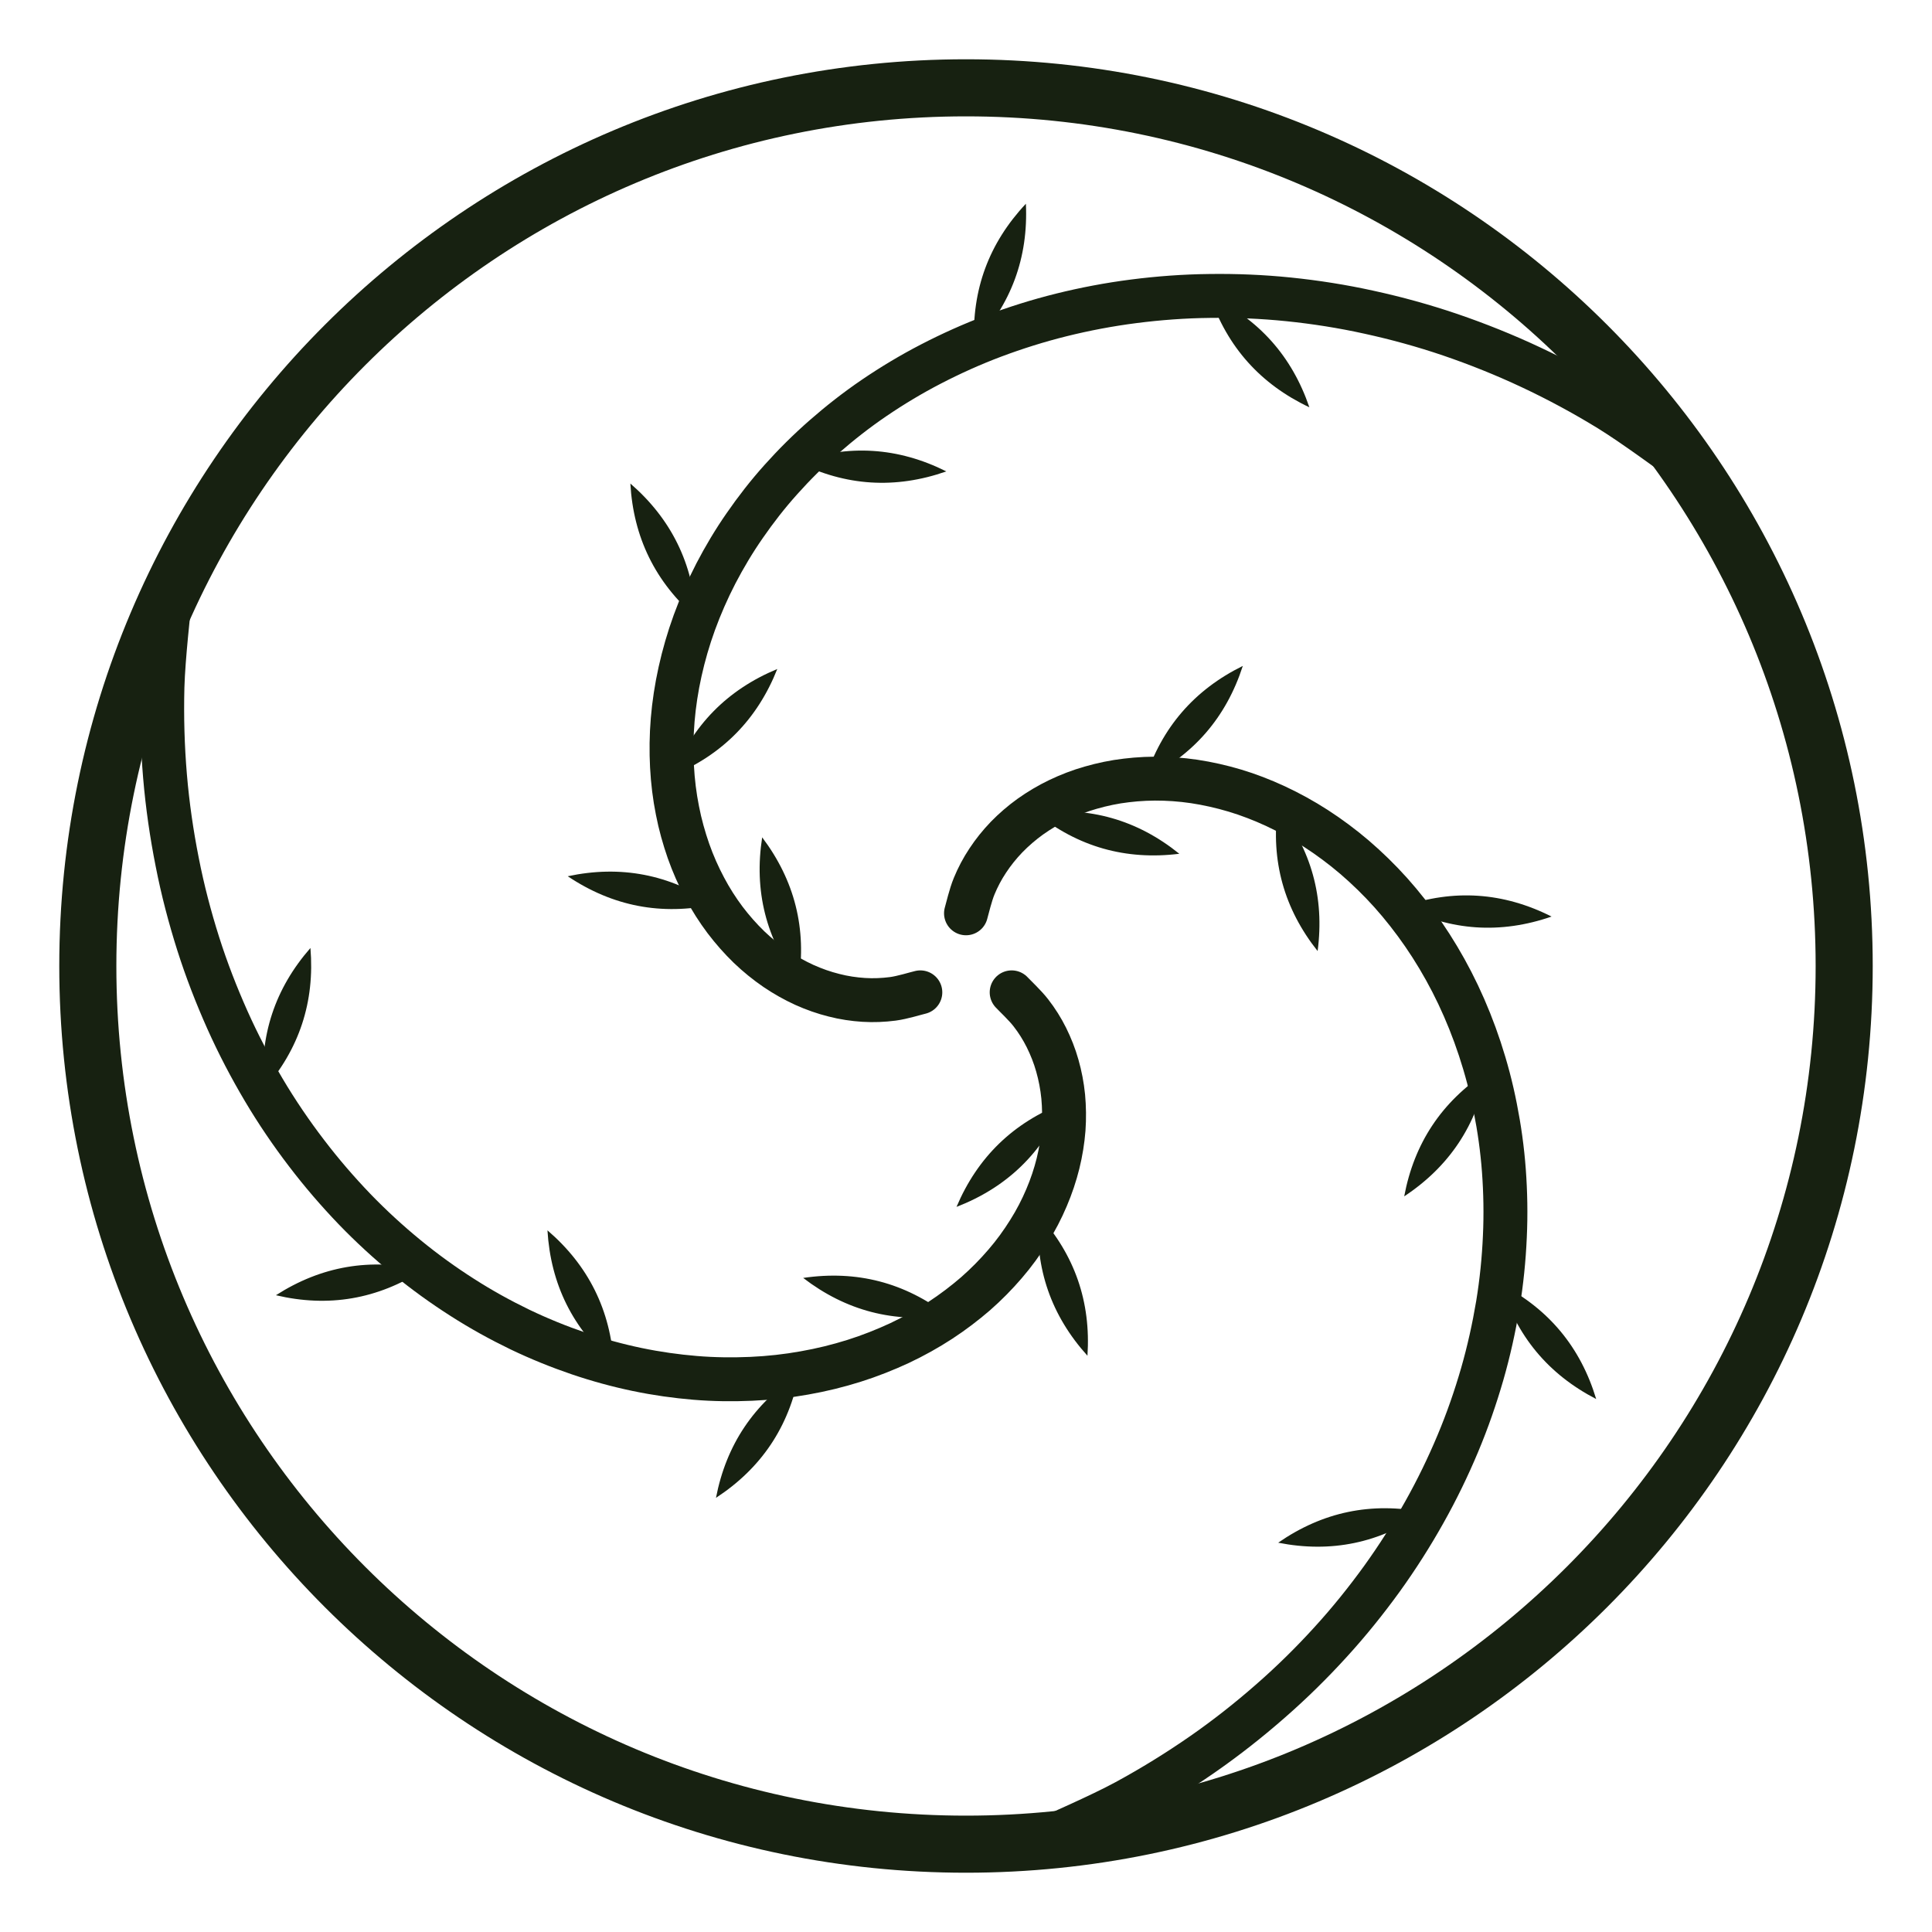
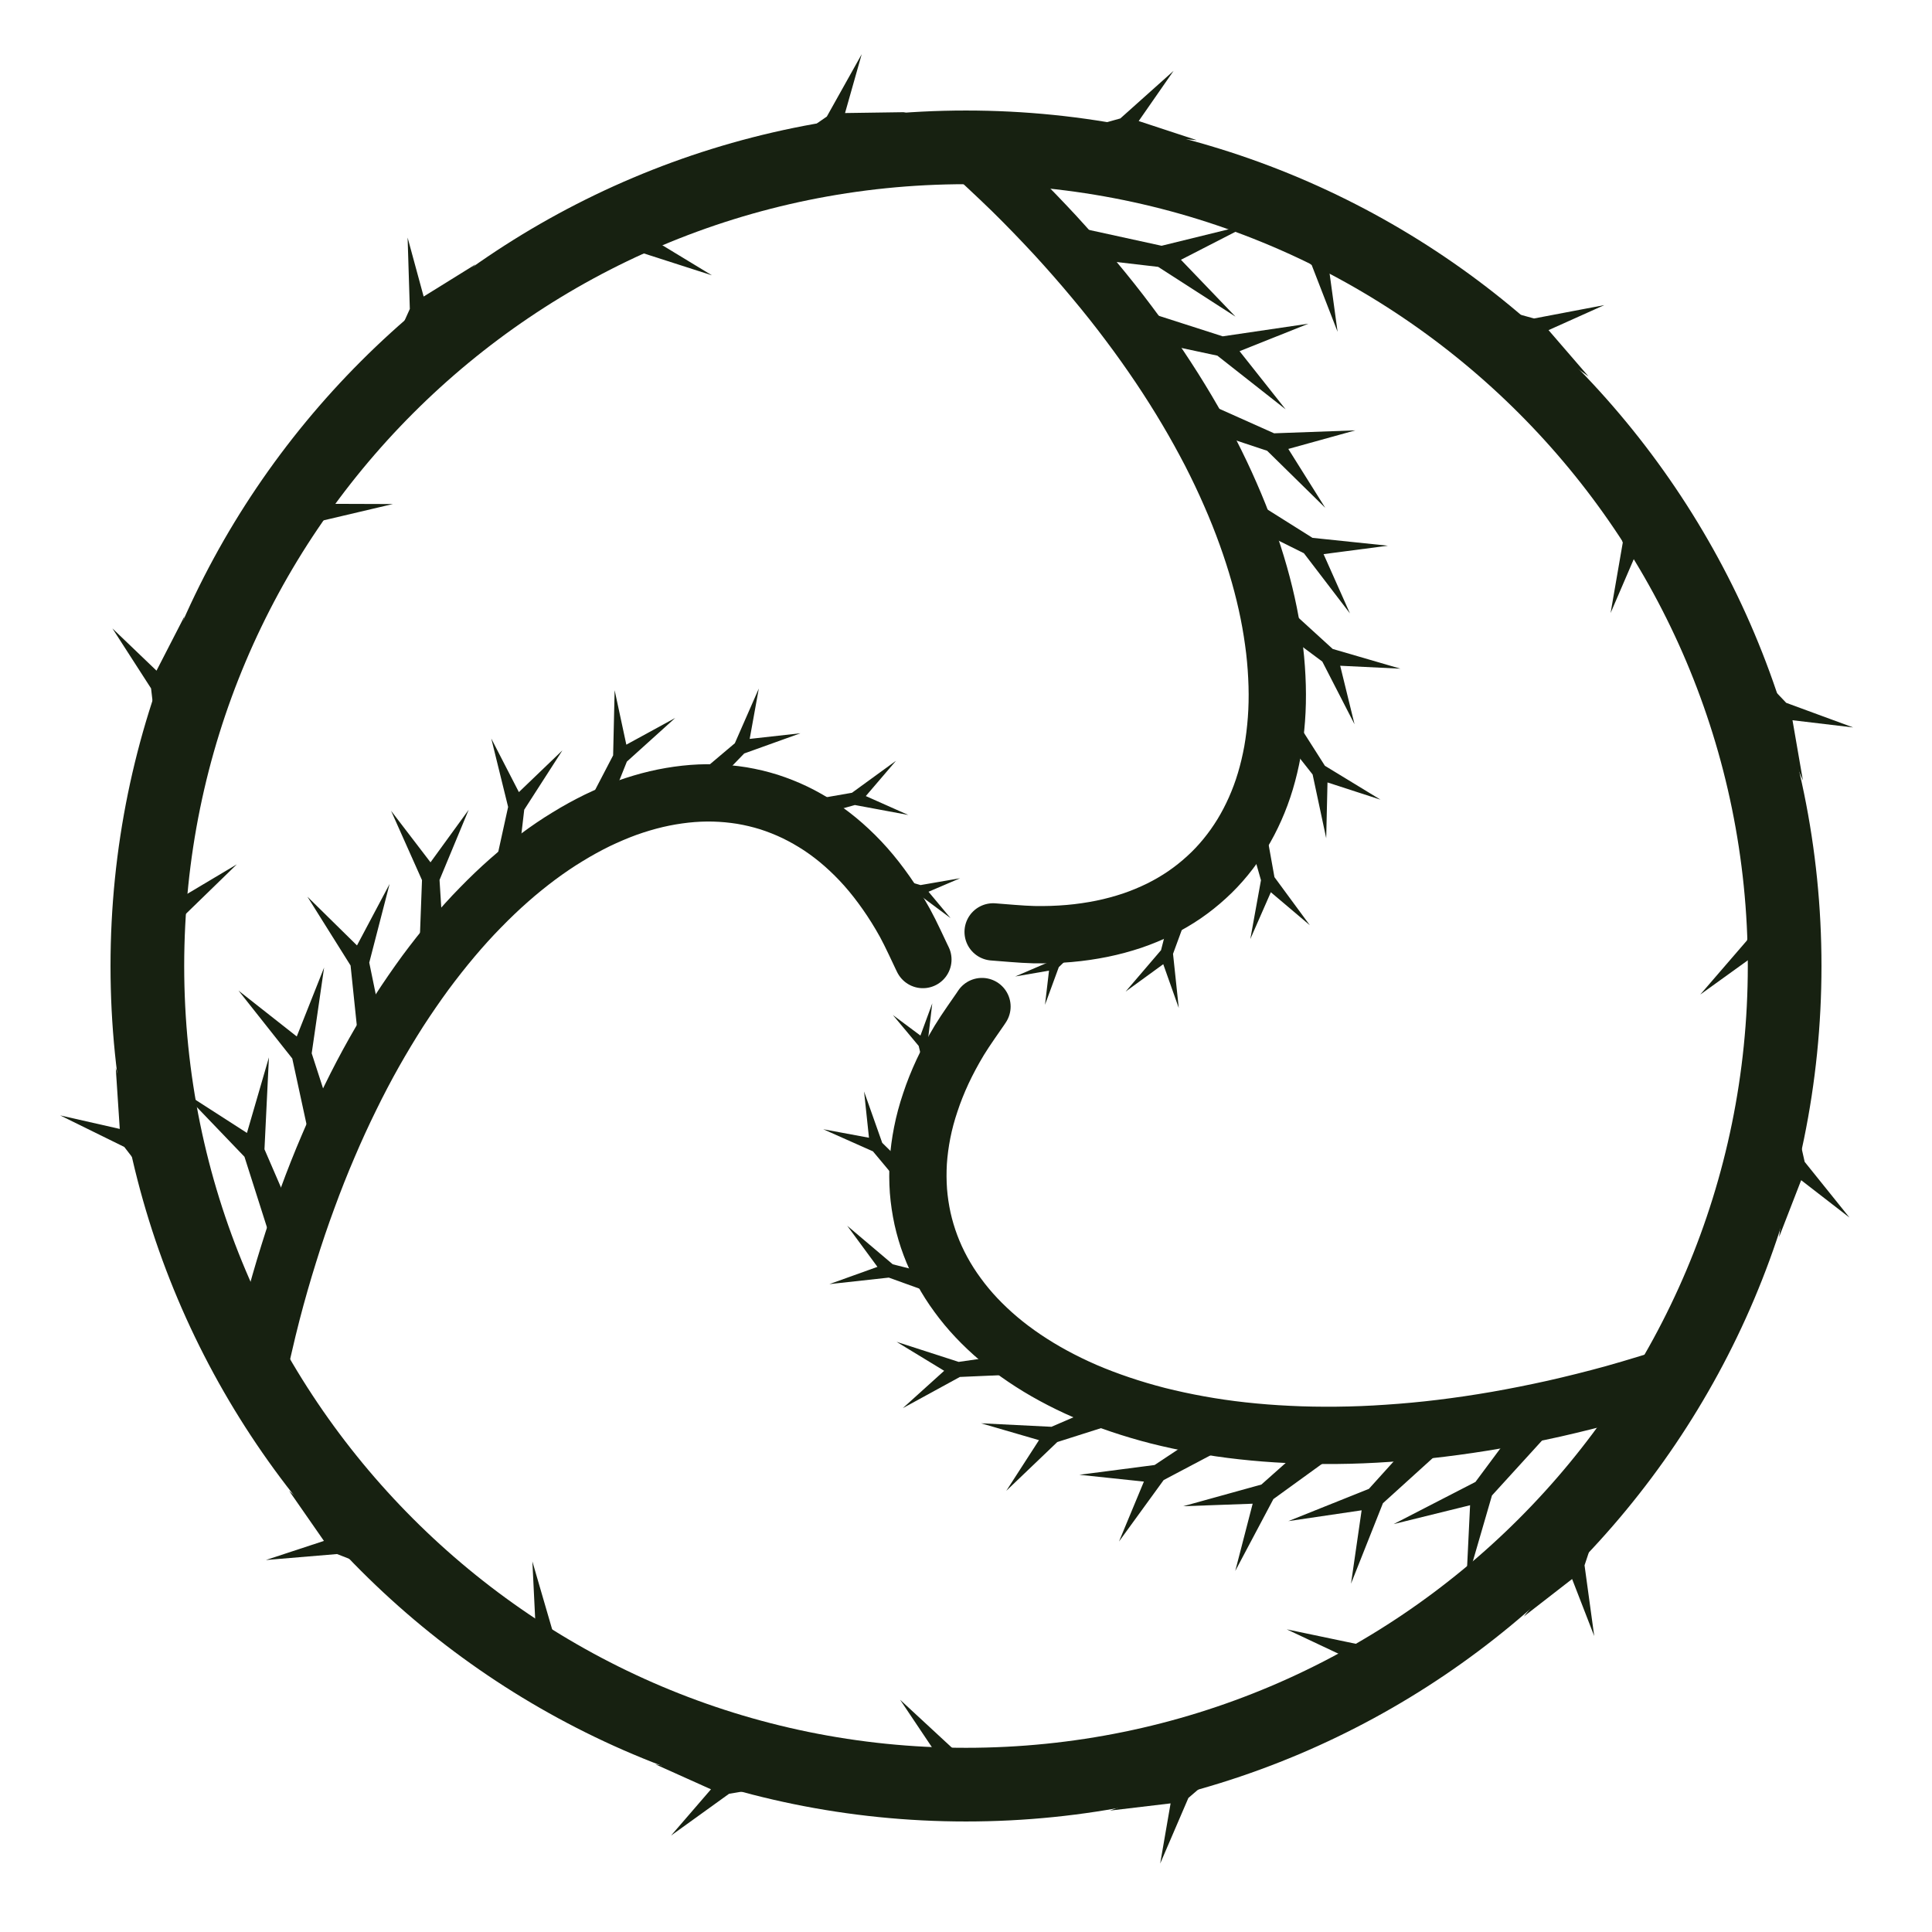
- <svg xmlns="http://www.w3.org/2000/svg" viewBox="-110 -110 220 220" width="220" height="220" role="img" aria-label="Tumbleweeds Volleyball Club">
-   <circle r="100.0" fill="none" stroke="#172111" stroke-width="6.5" />
-   <path d="M0.00 -6.00C0.15 -6.51 0.51 -8.08 0.93 -9.09C1.34 -10.09 1.86 -11.08 2.48 -12.01C3.10 -12.95 3.82 -13.85 4.63 -14.69C5.44 -15.52 6.35 -16.31 7.34 -17.02C8.33 -17.72 9.41 -18.37 10.56 -18.92C11.71 -19.47 12.94 -19.95 14.22 -20.31C15.51 -20.68 16.87 -20.97 18.26 -21.13C19.66 -21.30 21.12 -21.37 22.60 -21.32C24.08 -21.27 25.60 -21.11 27.13 -20.82C28.66 -20.53 30.23 -20.13 31.78 -19.60C33.32 -19.07 34.89 -18.41 36.42 -17.63C37.96 -16.85 39.49 -15.94 40.97 -14.91C42.45 -13.88 43.92 -12.72 45.31 -11.44C46.71 -10.16 48.07 -8.75 49.34 -7.23C50.61 -5.71 51.83 -4.06 52.95 -2.31C54.07 -0.56 55.11 1.30 56.04 3.26C56.97 5.22 57.80 7.29 58.51 9.44C59.22 11.59 59.82 13.84 60.27 16.15C60.73 18.46 61.07 20.86 61.25 23.31C61.43 25.75 61.48 28.27 61.36 30.82C61.25 33.36 60.99 35.97 60.56 38.58C60.12 41.19 59.54 43.84 58.78 46.48C58.02 49.11 57.10 51.77 56.00 54.39C54.90 57.01 53.63 59.64 52.19 62.20C50.75 64.77 49.14 67.31 47.36 69.78C45.58 72.24 43.63 74.67 41.51 76.99C39.40 79.31 37.11 81.57 34.67 83.70C32.23 85.84 29.63 87.89 26.88 89.80C24.14 91.70 21.23 93.50 18.21 95.14C15.18 96.78 10.30 98.87 8.72 99.62" fill="none" stroke="#172111" stroke-width="5.0" stroke-linecap="round" />
-   <path d="M7.95 -17.43Q15.13 -11.64 24.29 -12.78Q17.11 -18.57 7.95 -17.43ZM20.40 -21.31Q28.68 -25.38 31.52 -34.17Q23.24 -30.09 20.40 -21.31ZM35.50 -18.09Q34.30 -8.93 40.04 -1.70Q41.24 -10.86 35.50 -18.09ZM49.72 -6.77Q57.96 -2.61 66.68 -5.63Q58.44 -9.79 49.72 -6.77ZM59.31 12.07Q51.60 17.15 49.90 26.23Q57.60 21.14 59.31 12.07ZM60.90 36.23Q63.56 45.07 71.76 49.31Q69.10 40.47 60.90 36.23ZM52.19 62.20Q43.14 60.41 35.55 65.67Q44.61 67.46 52.19 62.20Z" fill="#172111" />
-   <path d="M5.20 3.00C5.56 3.39 6.74 4.49 7.40 5.35C8.07 6.21 8.66 7.15 9.16 8.15C9.66 9.16 10.09 10.24 10.40 11.35C10.72 12.47 10.95 13.66 11.07 14.87C11.18 16.07 11.20 17.34 11.11 18.60C11.01 19.87 10.80 21.18 10.48 22.48C10.16 23.77 9.72 25.09 9.17 26.38C8.62 27.68 7.95 28.98 7.16 30.23C6.38 31.48 5.48 32.73 4.46 33.91C3.45 35.09 2.32 36.24 1.09 37.32C-0.15 38.39 -1.50 39.42 -2.94 40.36C-4.38 41.30 -5.94 42.17 -7.57 42.94C-9.21 43.70 -10.94 44.39 -12.75 44.96C-14.56 45.53 -16.46 46.00 -18.41 46.34C-20.36 46.69 -22.40 46.92 -24.47 47.01C-26.55 47.10 -28.69 47.08 -30.85 46.90C-33.01 46.72 -35.22 46.41 -37.43 45.95C-39.64 45.49 -41.89 44.88 -44.12 44.12C-46.35 43.36 -48.60 42.45 -50.81 41.39C-53.02 40.32 -55.22 39.11 -57.37 37.73C-59.52 36.36 -61.64 34.83 -63.69 33.15C-65.73 31.48 -67.74 29.64 -69.64 27.67C-71.54 25.69 -73.38 23.56 -75.10 21.30C-76.83 19.04 -78.47 16.63 -79.97 14.10C-81.47 11.57 -82.87 8.90 -84.11 6.13C-85.35 3.35 -86.48 0.45 -87.43 -2.54C-88.38 -5.54 -89.20 -8.65 -89.82 -11.83C-90.45 -15.00 -90.93 -18.29 -91.21 -21.62C-91.49 -24.95 -91.59 -28.36 -91.50 -31.80C-91.40 -35.24 -90.78 -40.52 -90.63 -42.26" fill="none" stroke="#172111" stroke-width="5.0" stroke-linecap="round" />
-   <path d="M11.13 15.60Q2.52 18.93 -1.08 27.43Q7.53 24.10 11.13 15.60ZM8.25 28.32Q7.64 37.53 13.83 44.38Q14.44 35.17 8.25 28.32ZM-2.09 39.79Q-9.41 34.17 -18.54 35.52Q-11.22 41.14 -2.09 39.79ZM-19.00 46.44Q-26.72 51.50 -28.47 60.56Q-20.74 55.51 -19.00 46.44ZM-40.10 45.33Q-40.66 36.11 -47.66 30.10Q-47.11 39.31 -40.10 45.33ZM-61.83 34.62Q-70.81 32.51 -78.58 37.49Q-69.60 39.61 -61.83 34.62ZM-79.97 14.10Q-73.89 7.15 -74.65 -2.05Q-80.73 4.90 -79.97 14.10Z" fill="#172111" />
-   <path d="M-5.20 3.00C-5.72 3.12 -7.26 3.60 -8.33 3.74C-9.41 3.88 -10.53 3.93 -11.64 3.86C-12.76 3.79 -13.91 3.62 -15.03 3.33C-16.16 3.05 -17.30 2.65 -18.41 2.15C-19.51 1.65 -20.61 1.03 -21.66 0.32C-22.71 -0.40 -23.74 -1.23 -24.71 -2.16C-25.67 -3.09 -26.59 -4.13 -27.44 -5.25C-28.28 -6.37 -29.07 -7.60 -29.76 -8.91C-30.46 -10.22 -31.08 -11.62 -31.60 -13.09C-32.11 -14.56 -32.55 -16.11 -32.86 -17.72C-33.18 -19.32 -33.39 -21.01 -33.48 -22.73C-33.57 -24.44 -33.55 -26.23 -33.40 -28.03C-33.25 -29.82 -32.97 -31.67 -32.56 -33.52C-32.15 -35.37 -31.61 -37.25 -30.93 -39.12C-30.25 -40.98 -29.43 -42.86 -28.48 -44.70C-27.52 -46.54 -26.43 -48.38 -25.19 -50.16C-23.96 -51.94 -22.59 -53.71 -21.08 -55.39C-19.57 -57.08 -17.92 -58.72 -16.15 -60.27C-14.38 -61.82 -12.47 -63.32 -10.44 -64.70C-8.41 -66.08 -6.25 -67.38 -3.99 -68.55C-1.73 -69.72 0.66 -70.80 3.13 -71.73C5.61 -72.66 8.20 -73.48 10.86 -74.14C13.52 -74.80 16.29 -75.33 19.11 -75.69C21.92 -76.05 24.83 -76.27 27.77 -76.30C30.71 -76.34 33.72 -76.22 36.75 -75.91C39.77 -75.60 42.85 -75.12 45.92 -74.44C48.99 -73.77 52.09 -72.92 55.15 -71.88C58.22 -70.83 61.30 -69.60 64.32 -68.18C67.35 -66.76 70.36 -65.14 73.29 -63.34C76.22 -61.53 80.48 -58.35 81.92 -57.36" fill="none" stroke="#172111" stroke-width="5.0" stroke-linecap="round" />
-   <path d="M-19.07 1.84Q-17.65 -7.28 -23.21 -14.65Q-24.63 -5.53 -19.07 1.84ZM-28.65 -7.01Q-36.32 -12.15 -45.35 -10.22Q-37.68 -5.08 -28.65 -7.01ZM-33.41 -21.70Q-24.89 -25.24 -21.49 -33.82Q-30.02 -30.28 -33.41 -21.70ZM-30.72 -39.68Q-31.24 -48.89 -38.22 -54.94Q-37.70 -45.72 -30.72 -39.68ZM-19.20 -57.39Q-10.95 -53.27 -2.24 -56.32Q-10.49 -60.45 -19.20 -57.39ZM0.93 -70.85Q7.25 -77.58 6.82 -86.80Q0.50 -80.07 0.93 -70.85ZM27.77 -76.30Q30.75 -67.57 39.10 -63.62Q36.12 -72.36 27.77 -76.30Z" fill="#172111" />
+ <svg xmlns="http://www.w3.org/2000/svg" viewBox="-118.0 -118.0 236.0 236.0" width="236.0" height="236.0" role="img" aria-label="Tumbleweeds Volleyball Club">
+   <circle r="100.0" fill="none" stroke="#172111" stroke-width="9.0" />
+   <path d="M0.00 -100.00C0.95 -99.11 3.88 -96.42 5.70 -94.63C7.52 -92.84 9.25 -91.04 10.91 -89.25C12.56 -87.45 14.14 -85.65 15.63 -83.86C17.13 -82.07 18.55 -80.28 19.88 -78.50C21.22 -76.72 22.48 -74.94 23.67 -73.17C24.85 -71.41 25.96 -69.65 26.99 -67.91C28.03 -66.16 28.98 -64.43 29.87 -62.72C30.75 -61.00 31.56 -59.30 32.29 -57.62C33.03 -55.94 33.69 -54.28 34.28 -52.64C34.87 -51.00 35.39 -49.39 35.84 -47.80C36.29 -46.21 36.67 -44.64 36.98 -43.10C37.29 -41.57 37.52 -40.06 37.70 -38.58C37.87 -37.11 37.97 -35.66 38.01 -34.25C38.05 -32.84 38.02 -31.46 37.92 -30.13C37.82 -28.79 37.66 -27.49 37.44 -26.23C37.21 -24.97 36.92 -23.75 36.57 -22.58C36.22 -21.41 35.80 -20.28 35.32 -19.20C34.84 -18.12 34.30 -17.08 33.70 -16.10C33.10 -15.12 32.44 -14.19 31.72 -13.31C31.00 -12.43 30.22 -11.60 29.38 -10.84C28.54 -10.07 27.65 -9.36 26.69 -8.70C25.74 -8.05 24.73 -7.46 23.66 -6.93C22.60 -6.41 21.47 -5.94 20.30 -5.54C19.12 -5.15 17.89 -4.81 16.61 -4.55C15.32 -4.29 13.98 -4.09 12.59 -3.97C11.21 -3.85 9.76 -3.80 8.27 -3.83C6.78 -3.86 4.41 -4.09 3.64 -4.14C2.87 -4.20 3.64 -4.14 3.64 -4.14" fill="none" stroke="#172111" stroke-width="7.0" stroke-linecap="round" />
+   <path d="M86.60 50.00C85.35 50.38 81.57 51.57 79.10 52.25C76.64 52.93 74.22 53.53 71.84 54.07C69.45 54.60 67.11 55.07 64.81 55.47C62.51 55.87 60.25 56.20 58.04 56.47C55.83 56.74 53.66 56.94 51.54 57.08C49.41 57.23 47.34 57.31 45.31 57.33C43.29 57.35 41.31 57.32 39.38 57.22C37.45 57.13 35.58 56.98 33.76 56.78C31.93 56.58 30.16 56.32 28.45 56.01C26.73 55.70 25.07 55.34 23.47 54.94C21.87 54.53 20.32 54.07 18.84 53.57C17.36 53.07 15.93 52.53 14.56 51.94C13.20 51.35 11.89 50.71 10.66 50.04C9.42 49.37 8.24 48.65 7.13 47.90C6.02 47.15 4.97 46.36 4.00 45.54C3.02 44.71 2.11 43.85 1.27 42.96C0.43 42.07 -0.34 41.14 -1.03 40.19C-1.73 39.24 -2.36 38.25 -2.91 37.24C-3.46 36.23 -3.94 35.19 -4.34 34.12C-4.74 33.06 -5.06 31.97 -5.31 30.86C-5.55 29.75 -5.72 28.62 -5.81 27.47C-5.89 26.32 -5.90 25.15 -5.83 23.96C-5.75 22.77 -5.59 21.57 -5.35 20.35C-5.11 19.13 -4.78 17.90 -4.36 16.66C-3.95 15.41 -3.45 14.16 -2.86 12.89C-2.27 11.63 -1.59 10.36 -0.82 9.08C-0.05 7.80 1.34 5.87 1.77 5.23C2.20 4.58 1.77 5.23 1.77 5.23" fill="none" stroke="#172111" stroke-width="7.0" stroke-linecap="round" />
+   <path d="M-86.60 50.00C-86.30 48.73 -85.45 44.85 -84.80 42.38C-84.16 39.91 -83.47 37.51 -82.74 35.18C-82.02 32.85 -81.25 30.58 -80.44 28.39C-79.64 26.20 -78.80 24.08 -77.92 22.03C-77.05 19.98 -76.14 18.00 -75.20 16.09C-74.27 14.18 -73.30 12.34 -72.31 10.58C-71.31 8.81 -70.29 7.12 -69.25 5.49C-68.20 3.87 -67.13 2.32 -66.05 0.84C-64.96 -0.63 -63.85 -2.04 -62.73 -3.37C-61.61 -4.70 -60.47 -5.96 -59.31 -7.14C-58.16 -8.32 -56.99 -9.44 -55.82 -10.47C-54.64 -11.51 -53.45 -12.47 -52.26 -13.36C-51.07 -14.24 -49.87 -15.06 -48.66 -15.79C-47.46 -16.53 -46.25 -17.19 -45.05 -17.78C-43.84 -18.36 -42.64 -18.87 -41.44 -19.31C-40.23 -19.74 -39.03 -20.10 -37.84 -20.38C-36.65 -20.66 -35.46 -20.86 -34.29 -20.99C-33.11 -21.12 -31.95 -21.17 -30.80 -21.14C-29.65 -21.11 -28.51 -21.00 -27.38 -20.82C-26.26 -20.63 -25.16 -20.37 -24.07 -20.03C-22.99 -19.68 -21.92 -19.26 -20.88 -18.76C-19.85 -18.26 -18.83 -17.68 -17.84 -17.03C-16.85 -16.37 -15.88 -15.63 -14.95 -14.81C-14.02 -13.99 -13.11 -13.09 -12.24 -12.11C-11.37 -11.13 -10.54 -10.06 -9.74 -8.92C-8.94 -7.78 -8.17 -6.55 -7.45 -5.25C-6.73 -3.94 -5.75 -1.78 -5.41 -1.08C-5.07 -0.39 -5.41 -1.08 -5.41 -1.08" fill="none" stroke="#172111" stroke-width="7.0" stroke-linecap="round" />
+   <path d="M9.03 -87.08L23.83 -85.36L24.25 -87.90L9.70 -91.08ZM24.51 -85.37L34.81 -90.66L34.81 -90.66L23.57 -87.90ZM23.18 -85.59L32.92 -79.32L32.92 -79.32L24.90 -87.68ZM17.35 -77.41L31.06 -74.48L31.69 -76.81L18.33 -81.10ZM31.71 -74.42L41.83 -78.46L41.83 -78.46L31.04 -76.87ZM30.47 -74.74L39.04 -68.00L39.04 -68.00L32.27 -76.55ZM24.63 -66.97L37.11 -62.83L37.93 -64.94L25.92 -70.31ZM37.71 -62.70L47.56 -65.43L47.56 -65.43L37.34 -65.06ZM36.59 -63.13L43.88 -55.97L43.88 -55.97L38.45 -64.63ZM30.54 -55.76L41.54 -50.29L42.58 -52.14L32.18 -58.68ZM42.07 -50.10L51.54 -51.34L51.54 -51.34L42.04 -52.33ZM41.10 -50.65L46.90 -43.07L46.90 -43.07L43.02 -51.79ZM34.59 -43.83L43.75 -37.02L45.00 -38.54L36.57 -46.23ZM44.20 -36.75L53.06 -36.32L53.06 -36.32L44.55 -38.80ZM43.41 -37.41L47.46 -29.53L47.46 -29.53L45.35 -38.14ZM35.98 -31.47L42.50 -23.19L43.98 -24.24L38.32 -33.13ZM42.84 -22.85L50.63 -20.32L50.63 -20.32L43.64 -24.58ZM42.29 -23.63L44.00 -15.61L44.00 -15.61L44.19 -23.80ZM33.45 -19.54L36.10 -10.24L37.72 -10.62L36.01 -20.14ZM36.27 -9.83L42.00 -4.98L42.00 -4.98L37.55 -11.03ZM36.07 -10.69L34.73 -3.29L34.73 -3.29L37.75 -10.18ZM25.95 -10.24L23.77 -1.72L25.21 -1.27L28.24 -9.53ZM23.71 -1.31L25.99 5.13L25.99 5.13L25.27 -1.67ZM23.95 -2.08L19.50 3.12L19.50 3.12L25.03 -0.90ZM14.64 -5.46L10.41 -0.53L11.23 0.24L15.93 -4.25ZM10.24 -0.28L9.65 4.74L9.65 4.74L11.39 -0.01ZM10.65 -0.71L6.01 1.28L6.01 1.28L10.99 0.42ZM70.90 51.36L62.01 63.32L64.00 64.95L74.03 53.94ZM61.67 63.91L61.11 75.48L61.11 75.48L64.34 64.36ZM62.53 62.87L52.24 68.17L52.24 68.17L63.48 65.40ZM58.37 53.73L48.97 64.14L50.68 65.85L61.07 56.43ZM48.59 64.67L47.03 75.45L47.03 75.45L51.05 65.32ZM49.49 63.76L39.37 67.81L39.37 67.81L50.15 66.22ZM45.68 54.81L35.85 63.55L37.27 65.32L47.93 57.60ZM35.45 64.01L32.89 73.90L32.89 73.90L37.68 64.87ZM36.38 63.26L26.53 65.99L26.53 65.99L36.75 65.62ZM33.02 54.33L22.79 61.12L23.87 62.94L34.73 57.20ZM22.35 61.49L18.69 70.30L18.69 70.30L24.30 62.58ZM23.31 60.92L13.85 62.15L13.85 62.15L23.34 63.15ZM20.66 51.87L10.18 56.40L10.87 58.24L21.75 54.78ZM9.73 56.66L4.92 64.11L4.92 64.11L11.33 57.98ZM10.70 56.30L1.84 55.86L1.84 55.86L10.36 58.34ZM9.27 46.89L-1.17 48.40L-1.00 50.21L9.53 49.75ZM-1.64 48.52L-7.72 54.01L-7.72 54.01L-0.53 50.08ZM-0.68 48.43L-8.48 45.91L-8.48 45.91L-1.48 50.17ZM0.20 38.74L-9.18 36.38L-9.66 37.98L-0.57 41.26ZM-9.62 36.32L-16.69 38.86L-16.69 38.86L-9.22 38.04ZM-8.78 36.58L-14.51 31.73L-14.51 31.73L-10.06 37.78ZM-4.11 27.60L-10.40 21.44L-11.51 22.47L-5.87 29.22ZM-10.72 21.19L-17.44 19.94L-17.44 19.94L-11.19 22.72ZM-10.17 21.78L-12.45 15.33L-12.45 15.33L-11.73 22.13ZM-2.59 15.41L-4.75 9.28L-5.82 9.60L-4.29 15.92ZM-4.88 9.01L-8.93 5.99L-8.93 5.99L-5.69 9.87ZM-4.71 9.58L-4.12 4.56L-4.12 4.56L-5.86 9.30ZM-79.93 35.72L-85.84 22.05L-88.25 22.95L-83.73 37.14ZM-86.19 21.45L-95.92 15.19L-95.92 15.19L-87.91 23.54ZM-85.71 22.72L-85.15 11.16L-85.15 11.16L-88.38 22.27ZM-75.71 23.68L-80.03 10.34L-82.37 10.97L-79.40 24.68ZM-80.30 9.75L-88.86 3.01L-88.86 3.01L-82.10 11.55ZM-79.97 10.98L-78.41 0.19L-78.41 0.19L-82.43 10.32ZM-70.31 12.16L-72.96 -0.73L-75.21 -0.38L-73.85 12.70ZM-73.16 -1.30L-80.45 -8.47L-80.45 -8.47L-75.02 0.19ZM-72.97 -0.12L-70.41 -10.02L-70.41 -10.02L-75.20 -0.99ZM-63.56 1.43L-64.33 -10.83L-66.44 -10.80L-66.90 1.47ZM-64.43 -11.38L-70.23 -18.96L-70.23 -18.96L-66.34 -10.24ZM-64.41 -10.27L-60.75 -19.08L-60.75 -19.08L-66.36 -11.36ZM-55.25 -8.04L-53.93 -19.38L-55.87 -19.71L-58.32 -8.56ZM-53.93 -19.91L-57.99 -27.79L-57.99 -27.79L-55.87 -19.18ZM-54.10 -18.88L-49.30 -26.34L-49.30 -26.34L-55.70 -20.20ZM-45.24 -15.42L-41.33 -25.21L-42.98 -25.97L-47.85 -16.62ZM-41.20 -25.68L-42.92 -33.69L-42.92 -33.69L-43.11 -25.50ZM-41.60 -24.81L-35.52 -30.30L-35.52 -30.30L-42.71 -26.37ZM-33.65 -19.19L-26.92 -26.14L-28.06 -27.36L-35.45 -21.12ZM-26.65 -26.49L-25.31 -33.89L-25.31 -33.89L-28.33 -27.00ZM-27.29 -25.89L-20.22 -28.43L-20.22 -28.43L-27.69 -27.60ZM-21.84 -17.36L-13.37 -19.72L-13.70 -21.20L-22.37 -19.69ZM-12.99 -19.88L-8.55 -25.07L-8.55 -25.07L-14.08 -21.05ZM-13.77 -19.70L-7.05 -18.45L-7.05 -18.45L-13.30 -21.23ZM-12.05 -9.95L-5.66 -8.75L-5.40 -9.84L-11.64 -11.67ZM-5.37 -8.73L-0.72 -10.72L-0.72 -10.72L-5.70 -9.86ZM-5.94 -8.87L-1.89 -5.85L-1.89 -5.85L-5.13 -9.73Z" fill="#172111" />
+   <path d="M8.99 -97.50L19.76 -101.72L19.13 -103.61L7.99 -100.49ZM20.23 -101.97L25.36 -109.35L25.36 -109.35L18.66 -103.36ZM19.23 -101.63L28.19 -100.88L28.19 -100.88L19.65 -103.69ZM33.93 -93.25L42.44 -85.42L43.86 -86.81L36.18 -95.46ZM42.87 -85.10L51.75 -83.73L51.75 -83.73L43.43 -87.13ZM42.14 -85.85L45.39 -77.47L45.39 -77.47L44.17 -86.38ZM57.84 -79.01L69.24 -77.07L69.67 -79.02L58.52 -82.08ZM69.77 -77.05L77.97 -80.73L77.97 -80.73L69.14 -79.05ZM68.75 -77.27L76.04 -72.02L76.04 -72.02L70.17 -78.82ZM77.05 -62.54L80.31 -51.44L82.25 -51.91L80.11 -63.27ZM80.52 -50.95L87.42 -45.20L87.42 -45.20L82.04 -52.40ZM80.27 -51.97L78.74 -43.12L78.74 -43.12L82.29 -51.37ZM90.23 -38.03L99.01 -30.50L100.38 -31.95L92.40 -40.32ZM99.45 -30.20L108.37 -29.14L108.37 -29.14L99.94 -32.24ZM98.69 -30.93L102.23 -22.67L102.23 -22.67L100.70 -31.52ZM98.24 -14.02L95.32 -2.83L97.22 -2.24L101.25 -13.08ZM95.25 -2.31L98.20 6.18L98.20 6.18L97.30 -2.76ZM95.56 -3.31L89.69 3.49L89.69 3.49L96.98 -1.76ZM96.95 13.77L100.59 24.75L102.51 24.21L99.98 12.93ZM100.81 25.23L107.92 30.73L107.92 30.73L102.29 23.73ZM100.53 24.22L99.32 33.12L99.32 33.12L102.57 24.74ZM76.07 61.65L73.54 72.94L75.47 73.47L79.11 62.50ZM73.49 73.47L76.74 81.85L76.74 81.85L75.52 72.94ZM73.77 72.46L68.14 79.46L68.14 79.46L75.24 73.95ZM58.64 80.02L47.44 82.89L47.84 84.84L59.27 83.10ZM46.94 83.08L40.96 89.78L40.96 89.78L48.34 84.65ZM47.97 82.87L39.18 81.03L39.18 81.03L47.31 84.86ZM33.55 91.99L25.57 100.36L26.95 101.81L35.72 94.28ZM25.25 100.79L23.72 109.64L23.72 109.64L27.27 101.38ZM26.01 100.07L17.58 103.17L17.58 103.17L26.50 102.11ZM9.16 98.78L-1.92 95.47L-2.59 97.35L8.11 101.75ZM-2.45 95.38L-11.03 98.04L-11.03 98.04L-2.06 97.45ZM-1.46 95.73L-8.05 89.63L-8.05 89.63L-3.05 97.09ZM-18.52 96.16L-29.67 99.22L-29.24 101.17L-17.84 99.23ZM-30.16 99.42L-36.03 106.22L-36.03 106.22L-28.74 100.97ZM-29.14 99.19L-37.96 97.51L-37.96 97.51L-29.77 101.19ZM-42.93 89.44L-50.72 80.89L-52.26 82.16L-45.36 91.44ZM-51.13 80.54L-59.85 78.40L-59.85 78.40L-51.86 82.51ZM-50.46 81.35L-52.97 72.73L-52.97 72.73L-52.53 81.70ZM-65.32 72.95L-76.46 69.84L-77.09 71.73L-66.32 75.94ZM-76.98 69.75L-85.52 72.56L-85.52 72.56L-76.56 71.81ZM-75.99 70.09L-82.69 64.10L-82.69 64.10L-77.56 71.48ZM-93.53 28.99L-101.47 20.59L-102.99 21.88L-95.93 31.04ZM-101.88 20.24L-110.65 18.25L-110.65 18.25L-102.58 22.22ZM-101.20 21.04L-103.86 12.46L-103.86 12.46L-103.27 21.42ZM-99.12 4.29L-95.23 -6.60L-97.08 -7.36L-102.03 3.09ZM-95.11 -7.12L-97.32 -15.83L-97.32 -15.83L-97.20 -6.85ZM-95.52 -6.15L-89.07 -12.42L-89.07 -12.42L-96.79 -7.82ZM-95.13 -23.22L-97.61 -34.52L-99.58 -34.19L-98.24 -22.70ZM-97.78 -35.02L-104.27 -41.24L-104.27 -41.24L-99.40 -33.68ZM-97.61 -33.98L-95.47 -42.71L-95.47 -42.71L-99.58 -34.72ZM-87.22 -47.28L-78.28 -54.62L-79.47 -56.22L-89.10 -49.81ZM-77.91 -55.00L-75.32 -63.60L-75.32 -63.60L-79.84 -55.84ZM-78.76 -54.37L-70.01 -56.43L-70.01 -56.43L-78.99 -56.46ZM-69.66 -68.83L-65.96 -79.79L-67.82 -80.52L-72.59 -69.98ZM-65.85 -80.31L-68.21 -88.98L-68.21 -88.98L-67.93 -80.00ZM-66.24 -79.33L-59.91 -85.71L-59.91 -85.71L-67.55 -80.97ZM-50.50 -85.40L-39.06 -87.08L-39.25 -89.07L-50.81 -88.54ZM-38.55 -87.22L-31.89 -93.26L-31.89 -93.26L-39.77 -88.93ZM-39.59 -87.12L-31.04 -84.37L-31.04 -84.37L-38.72 -89.03ZM-24.36 -94.85L-15.55 -102.34L-16.77 -103.92L-26.28 -97.35ZM-15.19 -102.73L-12.74 -111.38L-12.74 -111.38L-17.13 -103.53ZM-16.02 -102.09L-7.31 -104.30L-7.31 -104.30L-16.30 -104.17Z" fill="#172111" />
</svg>
